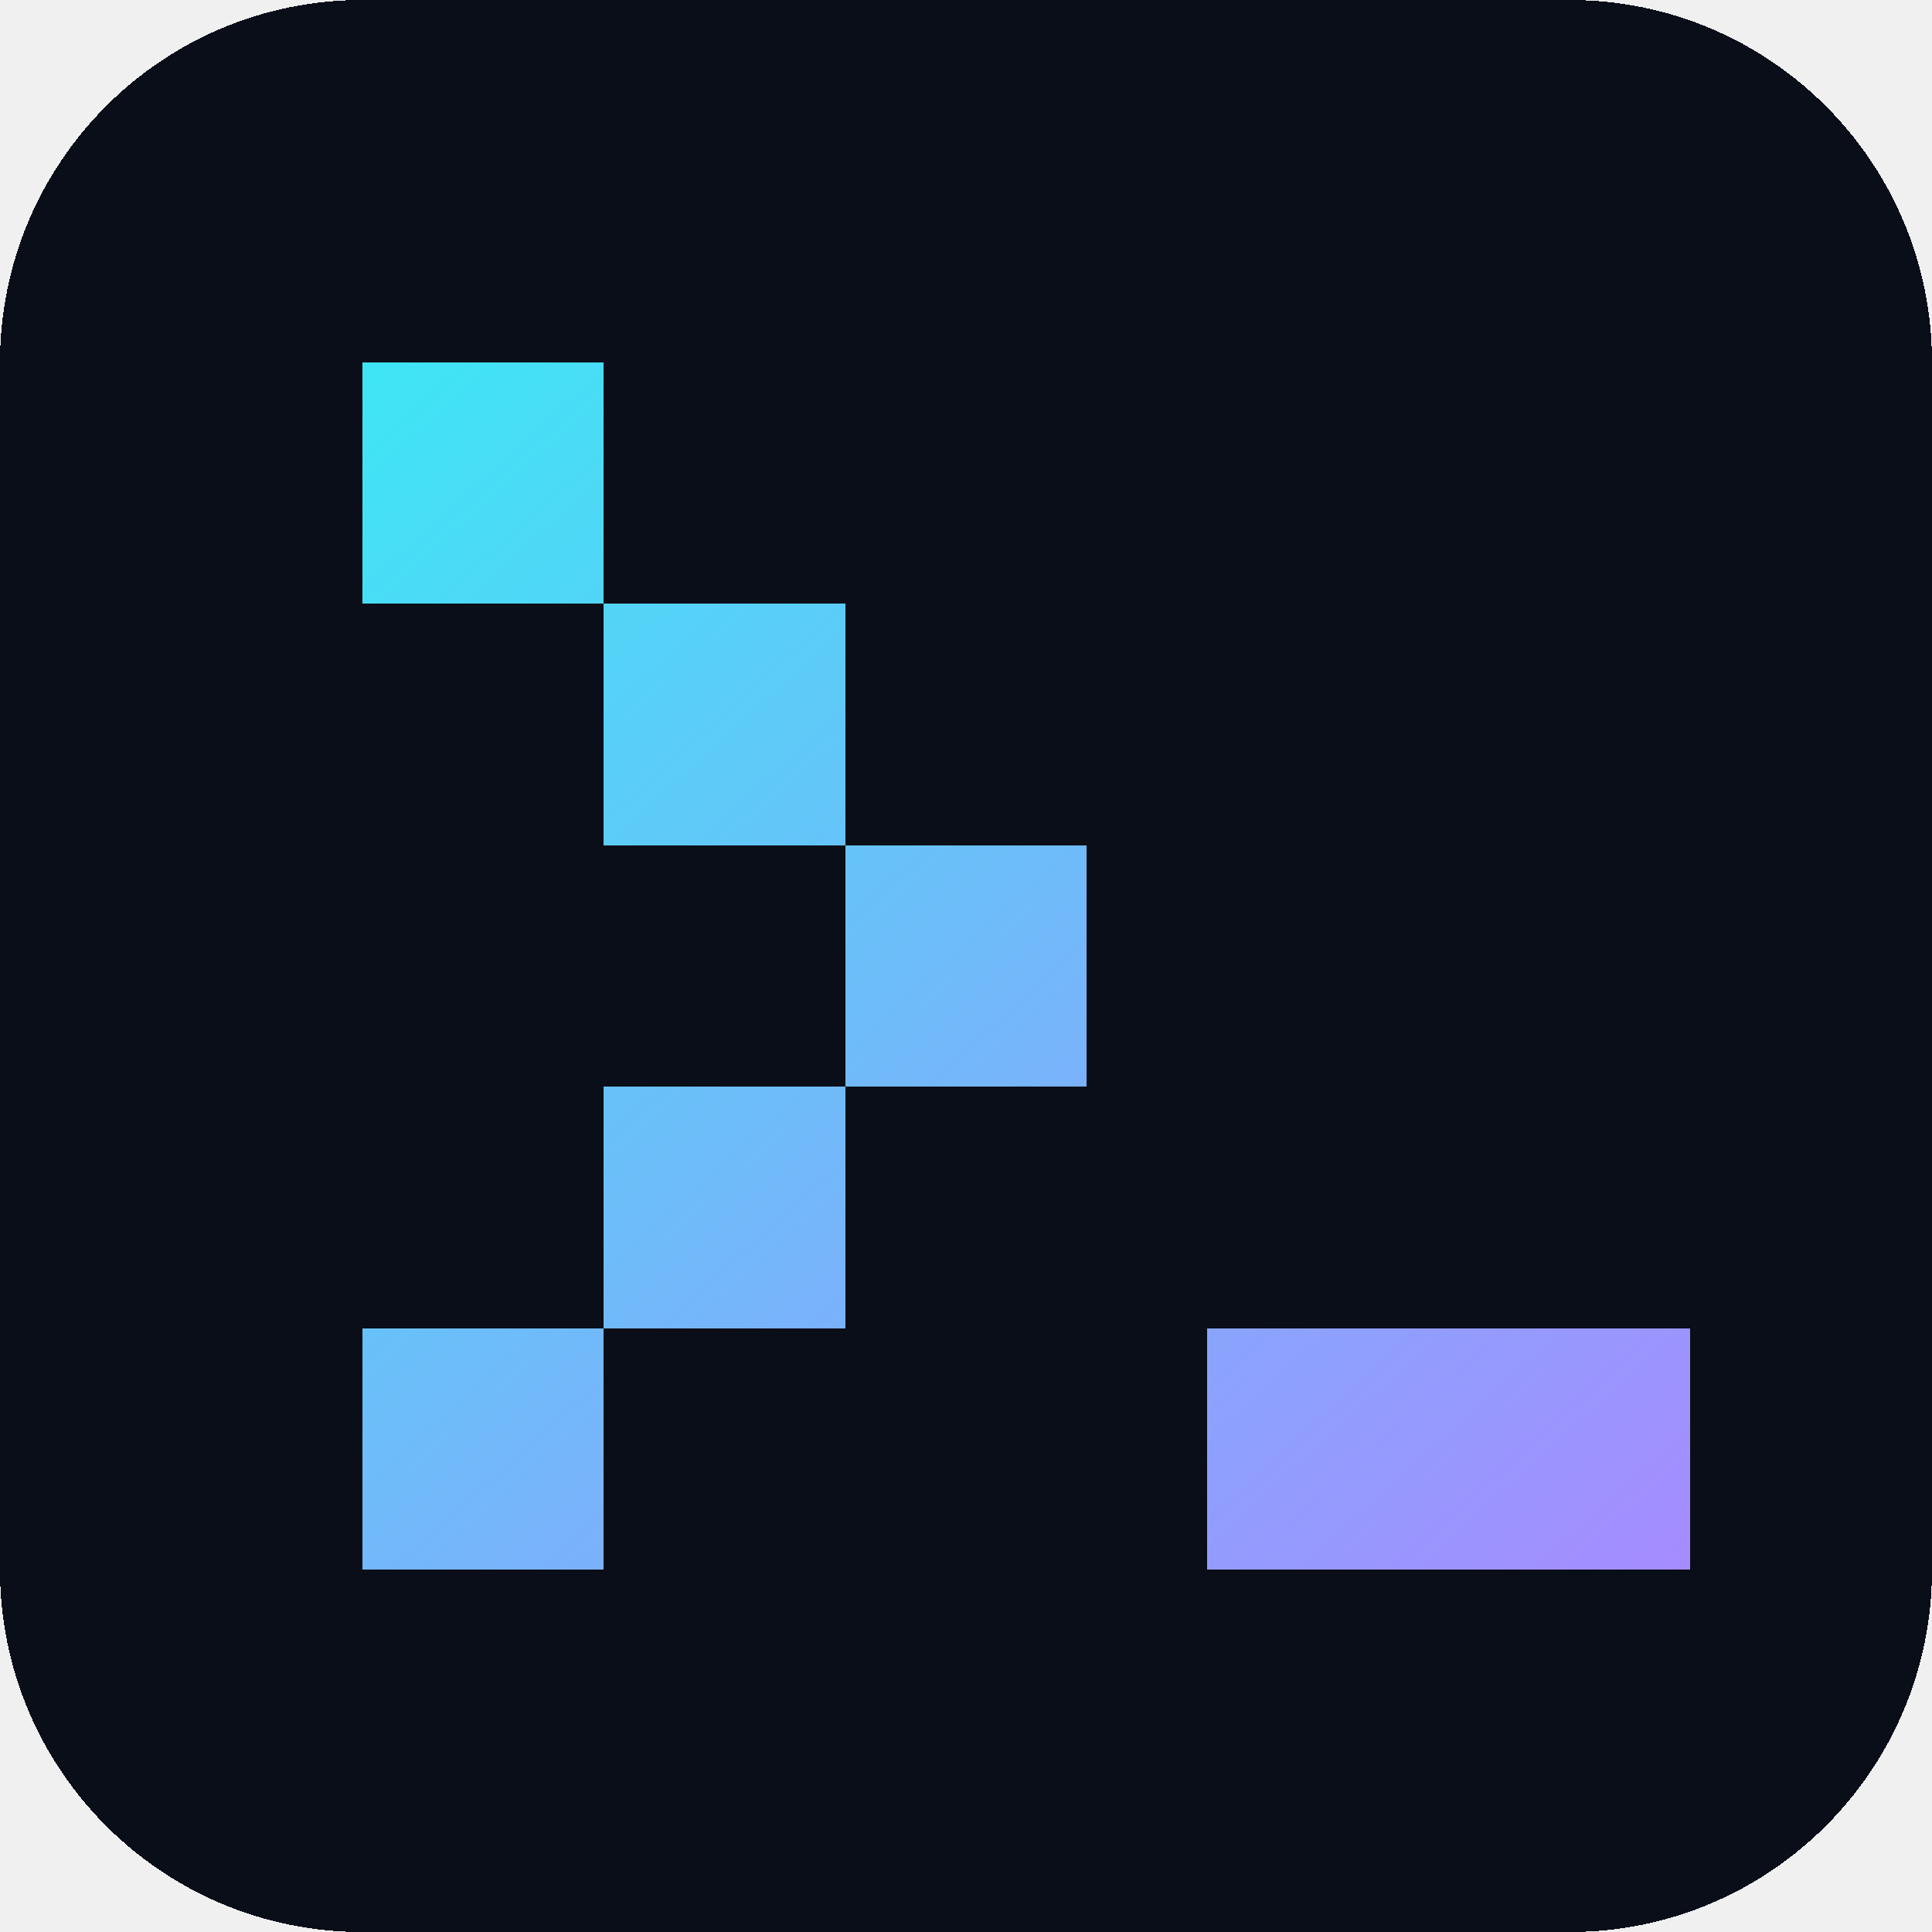
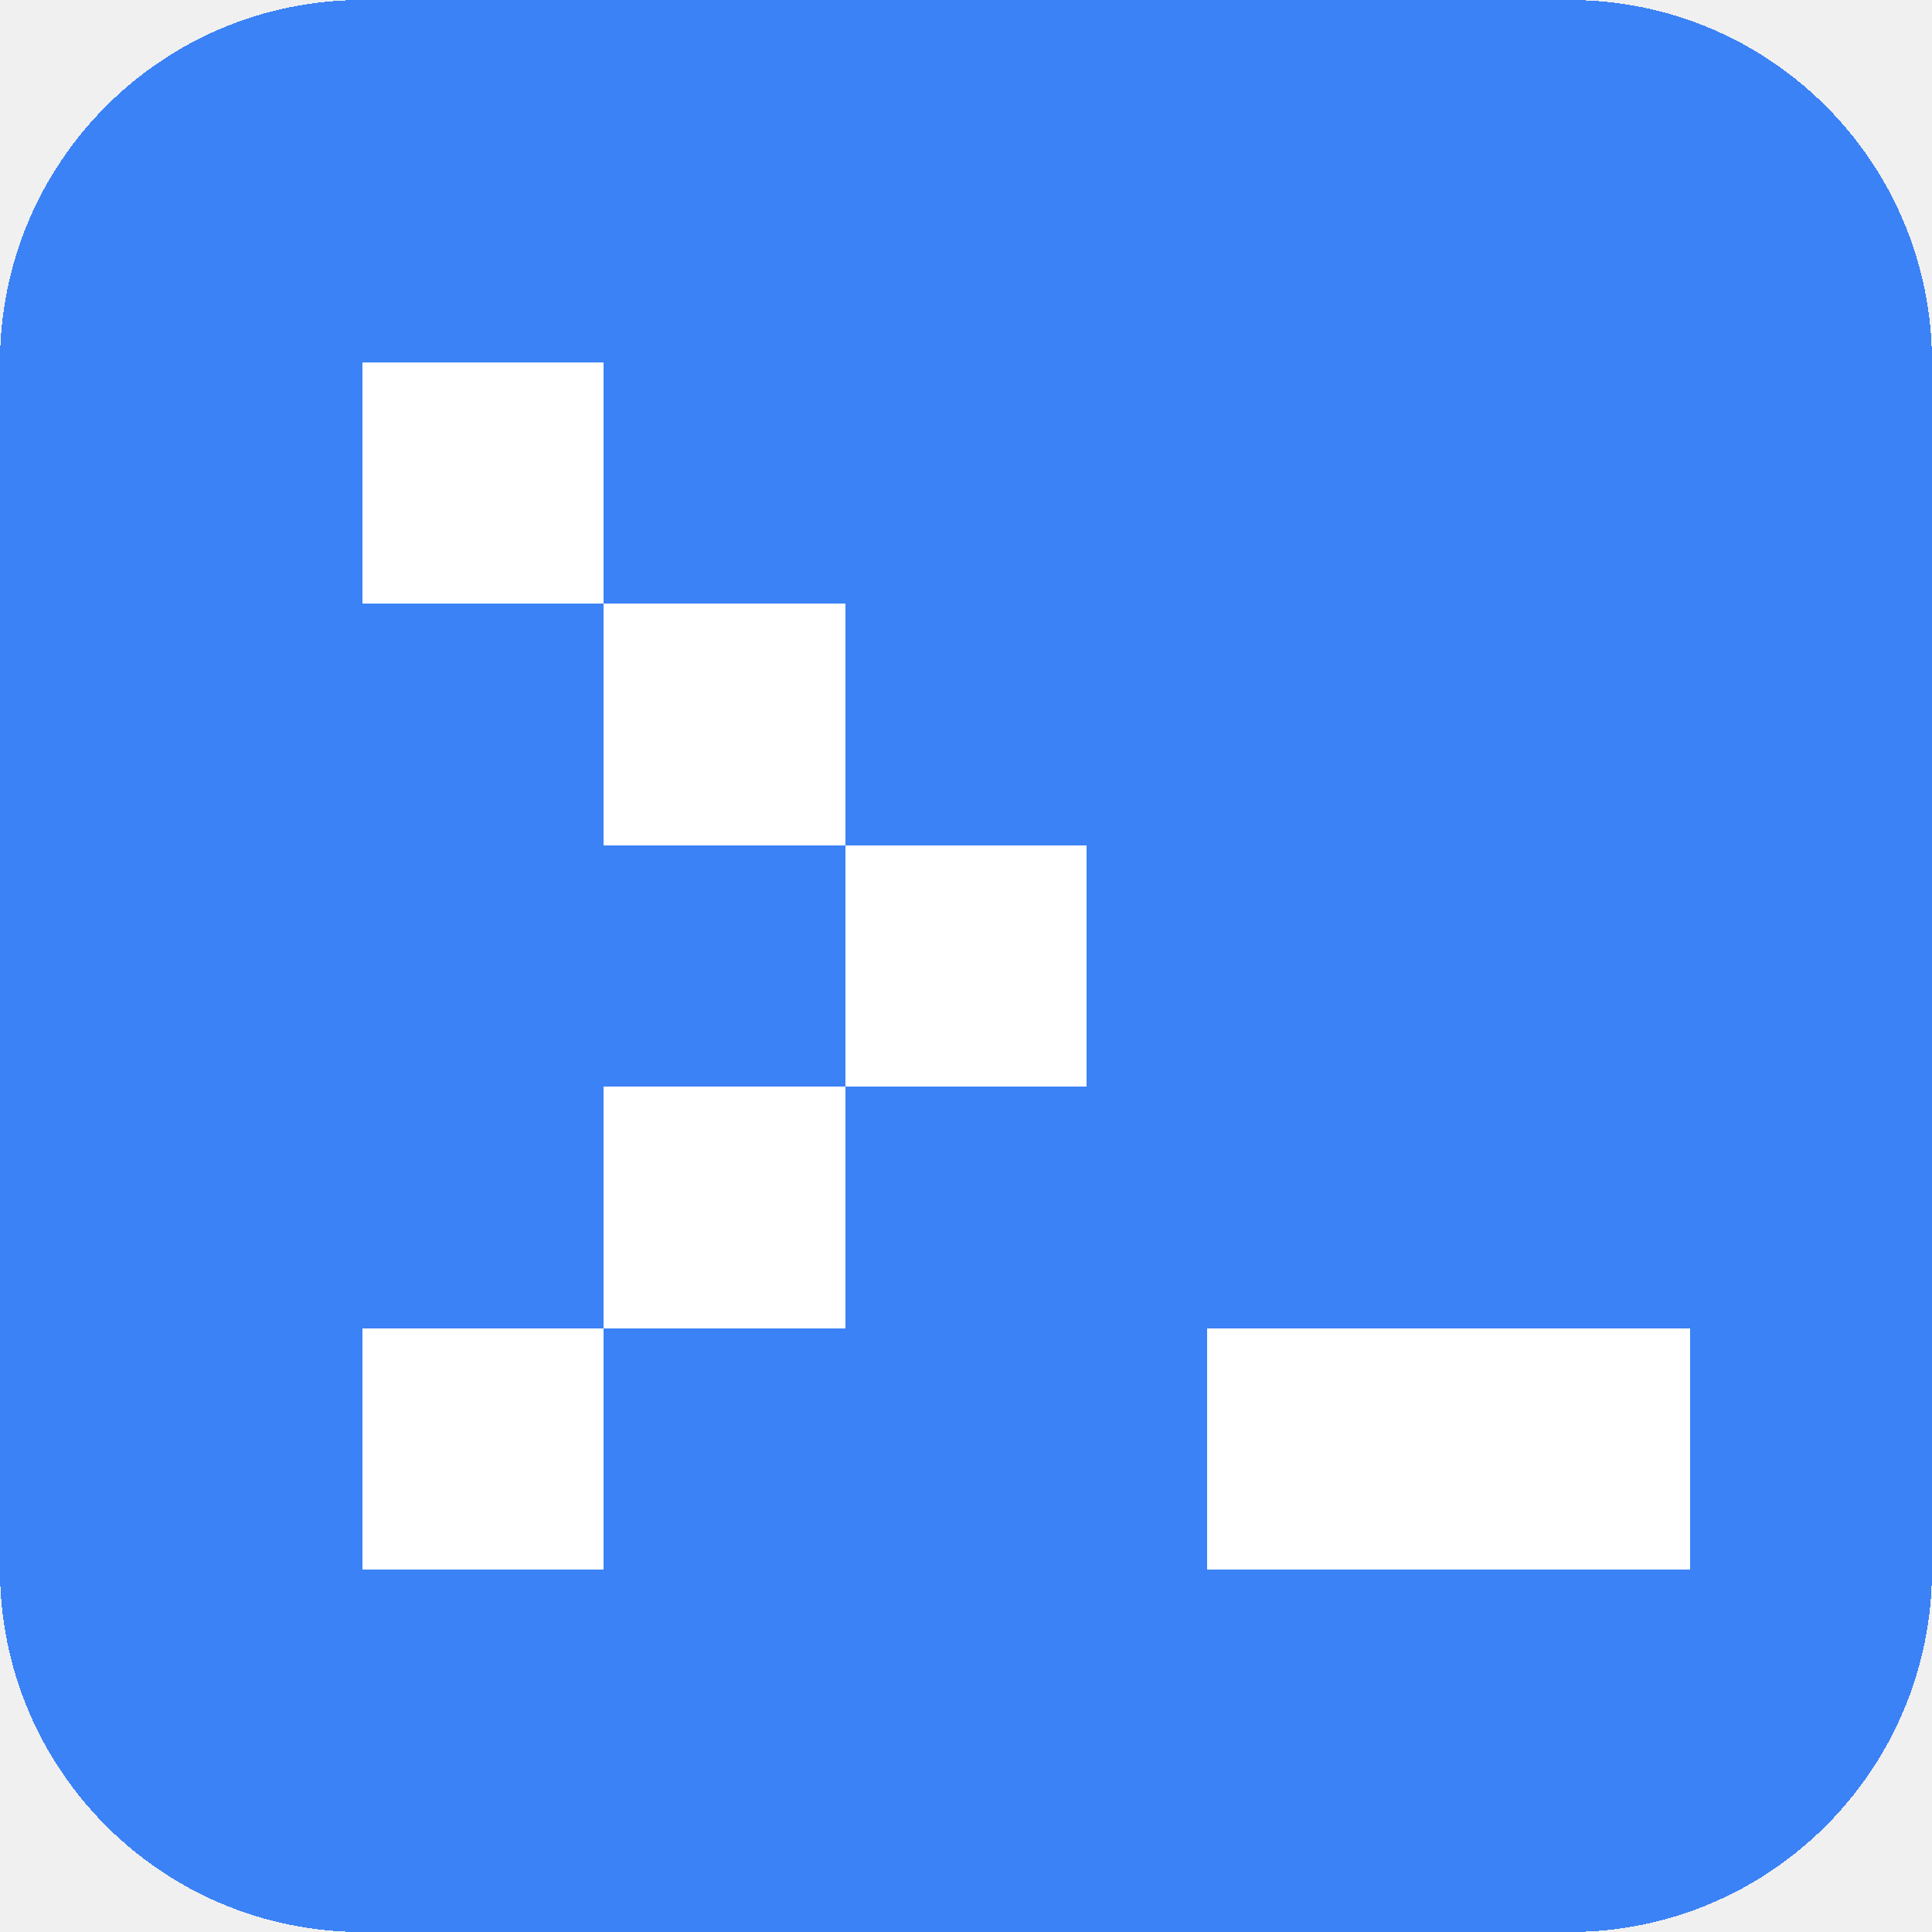
<svg xmlns="http://www.w3.org/2000/svg" viewBox="0 0 16 16" shape-rendering="crispEdges">
-   <defs>
-     <linearGradient id="g" x1="0" y1="0" x2="1" y2="1">
-       <stop offset="0" stop-color="#3ee6f5" />
-       <stop offset="1" stop-color="#a68bff" />
-     </linearGradient>
-   </defs>
-   <rect width="16" height="16" rx="3" fill="#0a0e18" />
-   <path fill="url(#g)" d="M3 3h2v2H3zM5 5h2v2H5zM7 7h2v2H7zM5 9h2v2H5zM3 11h2v2H3zM10 11h4v2h-4z" />
+   <rect width="16" height="16" rx="3" fill="#3b82f6" />
+   <path fill="#ffffff" d="M3 3h2v2H3zM5 5h2v2H5zM7 7h2v2H7zM5 9h2v2H5zM3 11h2v2H3zM10 11h4v2h-4z" />
</svg>
